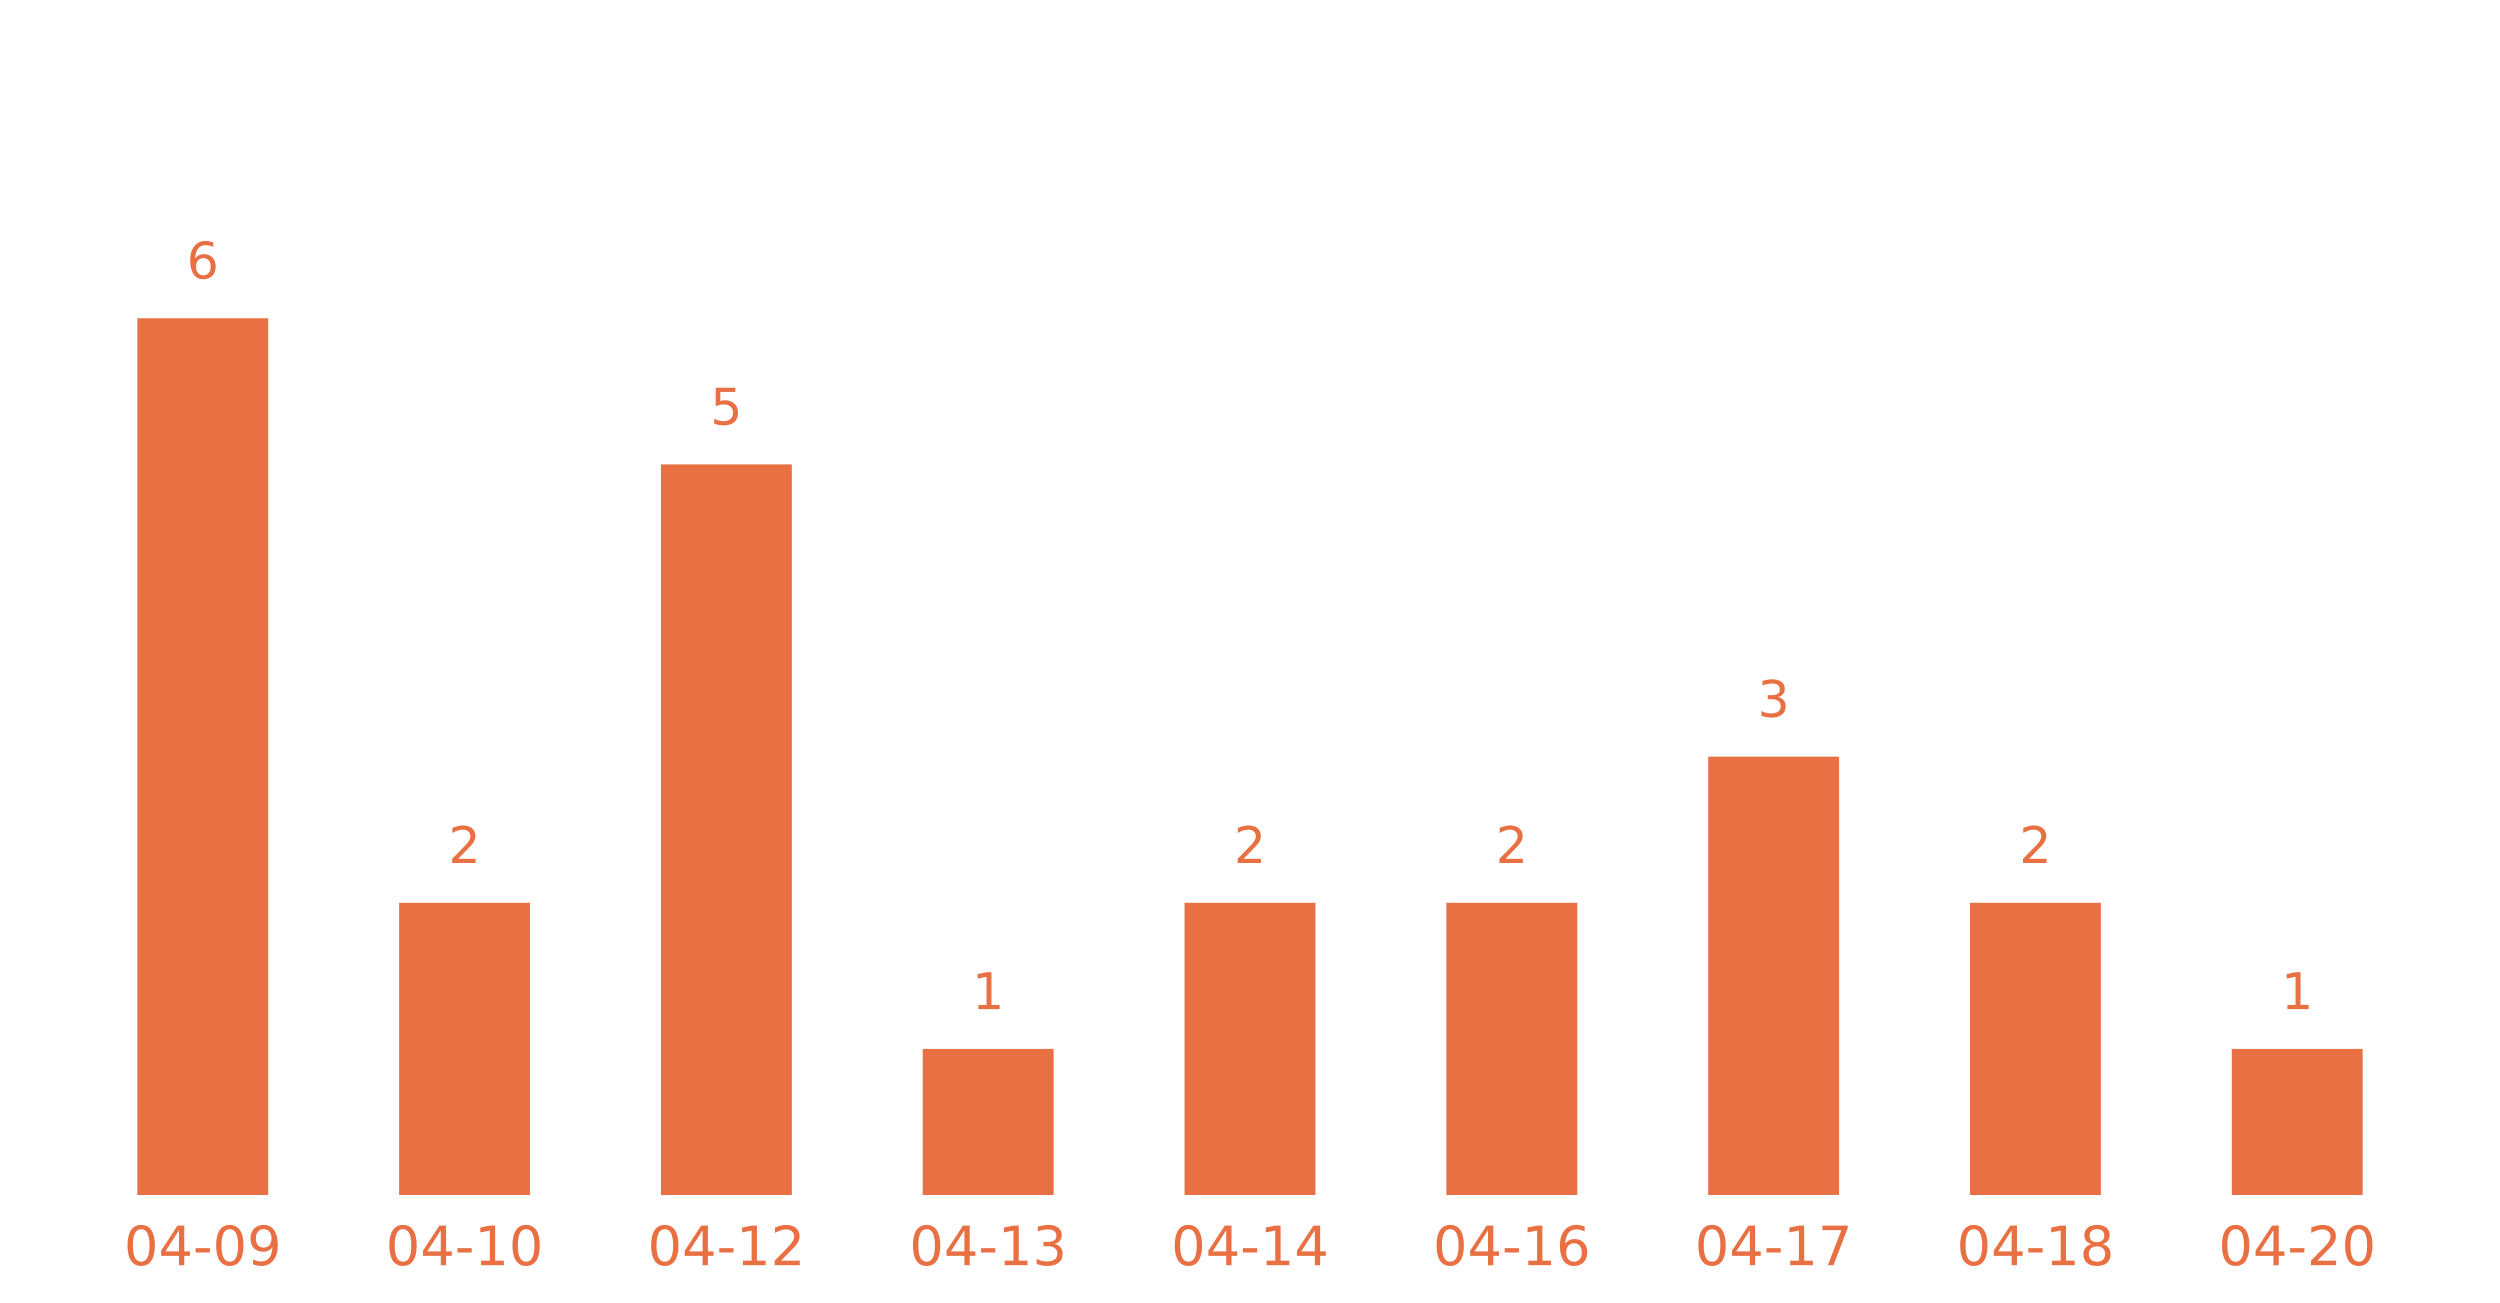
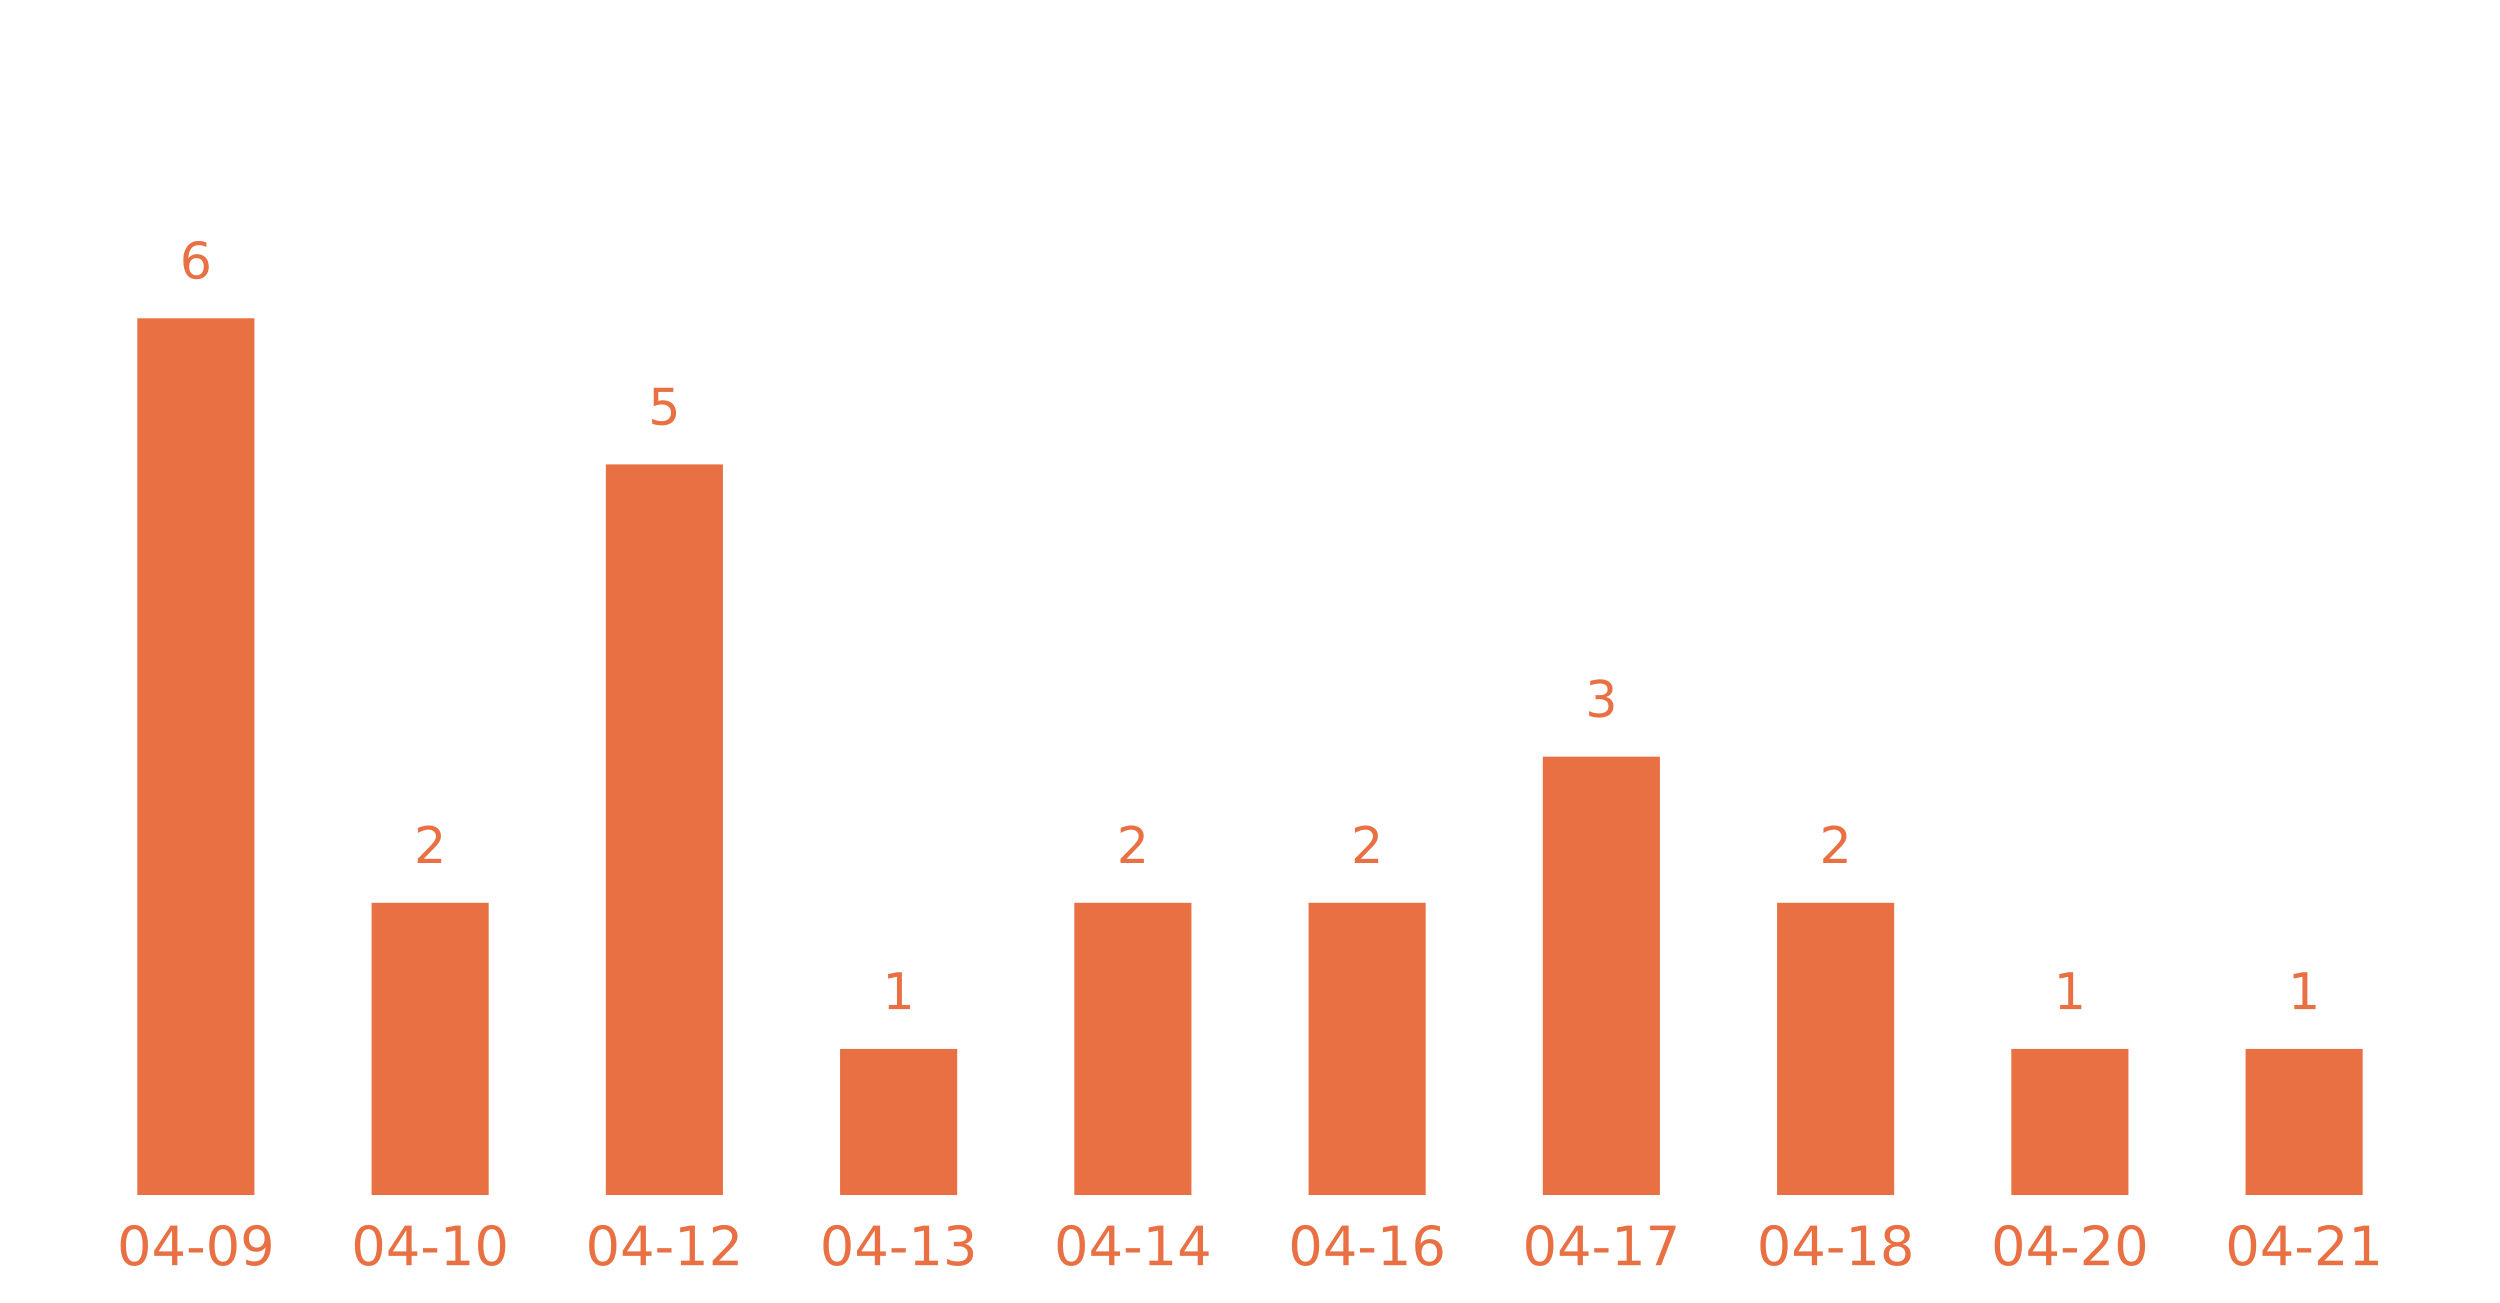
<svg xmlns="http://www.w3.org/2000/svg" xmlns:xlink="http://www.w3.org/1999/xlink" width="345.6pt" height="180.059pt" viewBox="0 0 345.6 180.059" version="1.1">
  <defs>
    <style type="text/css">*{stroke-linejoin: round; stroke-linecap: butt}</style>
  </defs>
  <g id="figure_1">
    <g id="patch_1">
      <path d="M 0 180.059  L 345.6 180.059  L 345.6 0  L 0 0  L 0 180.059  z " style="fill: none; opacity: 0" />
    </g>
    <g id="axes_1">
      <g id="patch_2">
        <path d="M 3.6 165.2  L 342 165.2  L 342 3.6  L 3.6 3.6  L 3.6 165.2  z " style="fill: none" />
      </g>
      <g id="matplotlib.axis_1">
        <g id="xtick_1">
          <g id="line2d_1" />
          <g id="text_1">
-             <g style="fill: #e87043" transform="translate(17.13327 174.8988) scale(0.075 -0.075)">
+             <g style="fill: #e87043" transform="translate(16.18083 174.8988) scale(0.075 -0.075)">
              <defs>
                <path id="DejaVuSans-30" d="M 2034 4250  Q 1547 4250 1301 3770  Q 1056 3291 1056 2328  Q 1056 1369 1301 889  Q 1547 409 2034 409  Q 2525 409 2770 889  Q 3016 1369 3016 2328  Q 3016 3291 2770 3770  Q 2525 4250 2034 4250  z M 2034 4750  Q 2819 4750 3233 4129  Q 3647 3509 3647 2328  Q 3647 1150 3233 529  Q 2819 -91 2034 -91  Q 1250 -91 836 529  Q 422 1150 422 2328  Q 422 3509 836 4129  Q 1250 4750 2034 4750  z " transform="scale(0.015625)" />
                <path id="DejaVuSans-34" d="M 2419 4116  L 825 1625  L 2419 1625  L 2419 4116  z M 2253 4666  L 3047 4666  L 3047 1625  L 3713 1625  L 3713 1100  L 3047 1100  L 3047 0  L 2419 0  L 2419 1100  L 313 1100  L 313 1709  L 2253 4666  z " transform="scale(0.015625)" />
                <path id="DejaVuSans-2d" d="M 313 2009  L 1997 2009  L 1997 1497  L 313 1497  L 313 2009  z " transform="scale(0.015625)" />
                <path id="DejaVuSans-39" d="M 703 97  L 703 672  Q 941 559 1184 500  Q 1428 441 1663 441  Q 2288 441 2617 861  Q 2947 1281 2994 2138  Q 2813 1869 2534 1725  Q 2256 1581 1919 1581  Q 1219 1581 811 2004  Q 403 2428 403 3163  Q 403 3881 828 4315  Q 1253 4750 1959 4750  Q 2769 4750 3195 4129  Q 3622 3509 3622 2328  Q 3622 1225 3098 567  Q 2575 -91 1691 -91  Q 1453 -91 1209 -44  Q 966 3 703 97  z M 1959 2075  Q 2384 2075 2632 2365  Q 2881 2656 2881 3163  Q 2881 3666 2632 3958  Q 2384 4250 1959 4250  Q 1534 4250 1286 3958  Q 1038 3666 1038 3163  Q 1038 2656 1286 2365  Q 1534 2075 1959 2075  z " transform="scale(0.015625)" />
              </defs>
              <use xlink:href="#DejaVuSans-30" />
              <use xlink:href="#DejaVuSans-34" transform="translate(63.62305 0)" />
              <use xlink:href="#DejaVuSans-2d" transform="translate(127.2461 0)" />
              <use xlink:href="#DejaVuSans-30" transform="translate(163.3301 0)" />
              <use xlink:href="#DejaVuSans-39" transform="translate(226.9531 0)" />
            </g>
          </g>
        </g>
        <g id="xtick_2">
          <g id="line2d_2" />
          <g id="text_2">
-             <g style="fill: #e87043" transform="translate(53.32578 174.8988) scale(0.075 -0.075)">
+             <g style="fill: #e87043" transform="translate(48.56361 174.8988) scale(0.075 -0.075)">
              <defs>
                <path id="DejaVuSans-31" d="M 794 531  L 1825 531  L 1825 4091  L 703 3866  L 703 4441  L 1819 4666  L 2450 4666  L 2450 531  L 3481 531  L 3481 0  L 794 0  L 794 531  z " transform="scale(0.015625)" />
              </defs>
              <use xlink:href="#DejaVuSans-30" />
              <use xlink:href="#DejaVuSans-34" transform="translate(63.62305 0)" />
              <use xlink:href="#DejaVuSans-2d" transform="translate(127.2461 0)" />
              <use xlink:href="#DejaVuSans-31" transform="translate(163.3301 0)" />
              <use xlink:href="#DejaVuSans-30" transform="translate(226.9531 0)" />
            </g>
          </g>
        </g>
        <g id="xtick_3">
          <g id="line2d_3" />
          <g id="text_3">
-             <g style="fill: #e87043" transform="translate(89.51829 174.8988) scale(0.075 -0.075)">
+             <g style="fill: #e87043" transform="translate(80.94638 174.8988) scale(0.075 -0.075)">
              <defs>
                <path id="DejaVuSans-32" d="M 1228 531  L 3431 531  L 3431 0  L 469 0  L 469 531  Q 828 903 1448 1529  Q 2069 2156 2228 2338  Q 2531 2678 2651 2914  Q 2772 3150 2772 3378  Q 2772 3750 2511 3984  Q 2250 4219 1831 4219  Q 1534 4219 1204 4116  Q 875 4013 500 3803  L 500 4441  Q 881 4594 1212 4672  Q 1544 4750 1819 4750  Q 2544 4750 2975 4387  Q 3406 4025 3406 3419  Q 3406 3131 3298 2873  Q 3191 2616 2906 2266  Q 2828 2175 2409 1742  Q 1991 1309 1228 531  z " transform="scale(0.015625)" />
              </defs>
              <use xlink:href="#DejaVuSans-30" />
              <use xlink:href="#DejaVuSans-34" transform="translate(63.62305 0)" />
              <use xlink:href="#DejaVuSans-2d" transform="translate(127.2461 0)" />
              <use xlink:href="#DejaVuSans-31" transform="translate(163.3301 0)" />
              <use xlink:href="#DejaVuSans-32" transform="translate(226.9531 0)" />
            </g>
          </g>
        </g>
        <g id="xtick_4">
          <g id="line2d_4" />
          <g id="text_4">
-             <g style="fill: #e87043" transform="translate(125.7108 174.8988) scale(0.075 -0.075)">
+             <g style="fill: #e87043" transform="translate(113.3292 174.8988) scale(0.075 -0.075)">
              <defs>
                <path id="DejaVuSans-33" d="M 2597 2516  Q 3050 2419 3304 2112  Q 3559 1806 3559 1356  Q 3559 666 3084 287  Q 2609 -91 1734 -91  Q 1441 -91 1130 -33  Q 819 25 488 141  L 488 750  Q 750 597 1062 519  Q 1375 441 1716 441  Q 2309 441 2620 675  Q 2931 909 2931 1356  Q 2931 1769 2642 2001  Q 2353 2234 1838 2234  L 1294 2234  L 1294 2753  L 1863 2753  Q 2328 2753 2575 2939  Q 2822 3125 2822 3475  Q 2822 3834 2567 4026  Q 2313 4219 1838 4219  Q 1578 4219 1281 4162  Q 984 4106 628 3988  L 628 4550  Q 988 4650 1302 4700  Q 1616 4750 1894 4750  Q 2613 4750 3031 4423  Q 3450 4097 3450 3541  Q 3450 3153 3228 2886  Q 3006 2619 2597 2516  z " transform="scale(0.015625)" />
              </defs>
              <use xlink:href="#DejaVuSans-30" />
              <use xlink:href="#DejaVuSans-34" transform="translate(63.62305 0)" />
              <use xlink:href="#DejaVuSans-2d" transform="translate(127.2461 0)" />
              <use xlink:href="#DejaVuSans-31" transform="translate(163.3301 0)" />
              <use xlink:href="#DejaVuSans-33" transform="translate(226.9531 0)" />
            </g>
          </g>
        </g>
        <g id="xtick_5">
          <g id="line2d_5" />
          <g id="text_5">
-             <g style="fill: #e87043" transform="translate(161.9033 174.8988) scale(0.075 -0.075)">
+             <g style="fill: #e87043" transform="translate(145.7119 174.8988) scale(0.075 -0.075)">
              <use xlink:href="#DejaVuSans-30" />
              <use xlink:href="#DejaVuSans-34" transform="translate(63.62305 0)" />
              <use xlink:href="#DejaVuSans-2d" transform="translate(127.2461 0)" />
              <use xlink:href="#DejaVuSans-31" transform="translate(163.3301 0)" />
              <use xlink:href="#DejaVuSans-34" transform="translate(226.9531 0)" />
            </g>
          </g>
        </g>
        <g id="xtick_6">
          <g id="line2d_6" />
          <g id="text_6">
-             <g style="fill: #e87043" transform="translate(198.0958 174.8988) scale(0.075 -0.075)">
+             <g style="fill: #e87043" transform="translate(178.0947 174.8988) scale(0.075 -0.075)">
              <defs>
                <path id="DejaVuSans-36" d="M 2113 2584  Q 1688 2584 1439 2293  Q 1191 2003 1191 1497  Q 1191 994 1439 701  Q 1688 409 2113 409  Q 2538 409 2786 701  Q 3034 994 3034 1497  Q 3034 2003 2786 2293  Q 2538 2584 2113 2584  z M 3366 4563  L 3366 3988  Q 3128 4100 2886 4159  Q 2644 4219 2406 4219  Q 1781 4219 1451 3797  Q 1122 3375 1075 2522  Q 1259 2794 1537 2939  Q 1816 3084 2150 3084  Q 2853 3084 3261 2657  Q 3669 2231 3669 1497  Q 3669 778 3244 343  Q 2819 -91 2113 -91  Q 1303 -91 875 529  Q 447 1150 447 2328  Q 447 3434 972 4092  Q 1497 4750 2381 4750  Q 2619 4750 2861 4703  Q 3103 4656 3366 4563  z " transform="scale(0.015625)" />
              </defs>
              <use xlink:href="#DejaVuSans-30" />
              <use xlink:href="#DejaVuSans-34" transform="translate(63.62305 0)" />
              <use xlink:href="#DejaVuSans-2d" transform="translate(127.2461 0)" />
              <use xlink:href="#DejaVuSans-31" transform="translate(163.3301 0)" />
              <use xlink:href="#DejaVuSans-36" transform="translate(226.9531 0)" />
            </g>
          </g>
        </g>
        <g id="xtick_7">
          <g id="line2d_7" />
          <g id="text_7">
-             <g style="fill: #e87043" transform="translate(234.2883 174.8988) scale(0.075 -0.075)">
+             <g style="fill: #e87043" transform="translate(210.4775 174.8988) scale(0.075 -0.075)">
              <defs>
                <path id="DejaVuSans-37" d="M 525 4666  L 3525 4666  L 3525 4397  L 1831 0  L 1172 0  L 2766 4134  L 525 4134  L 525 4666  z " transform="scale(0.015625)" />
              </defs>
              <use xlink:href="#DejaVuSans-30" />
              <use xlink:href="#DejaVuSans-34" transform="translate(63.62305 0)" />
              <use xlink:href="#DejaVuSans-2d" transform="translate(127.2461 0)" />
              <use xlink:href="#DejaVuSans-31" transform="translate(163.3301 0)" />
              <use xlink:href="#DejaVuSans-37" transform="translate(226.9531 0)" />
            </g>
          </g>
        </g>
        <g id="xtick_8">
          <g id="line2d_8" />
          <g id="text_8">
-             <g style="fill: #e87043" transform="translate(270.4809 174.8988) scale(0.075 -0.075)">
+             <g style="fill: #e87043" transform="translate(242.8603 174.8988) scale(0.075 -0.075)">
              <defs>
                <path id="DejaVuSans-38" d="M 2034 2216  Q 1584 2216 1326 1975  Q 1069 1734 1069 1313  Q 1069 891 1326 650  Q 1584 409 2034 409  Q 2484 409 2743 651  Q 3003 894 3003 1313  Q 3003 1734 2745 1975  Q 2488 2216 2034 2216  z M 1403 2484  Q 997 2584 770 2862  Q 544 3141 544 3541  Q 544 4100 942 4425  Q 1341 4750 2034 4750  Q 2731 4750 3128 4425  Q 3525 4100 3525 3541  Q 3525 3141 3298 2862  Q 3072 2584 2669 2484  Q 3125 2378 3379 2068  Q 3634 1759 3634 1313  Q 3634 634 3220 271  Q 2806 -91 2034 -91  Q 1263 -91 848 271  Q 434 634 434 1313  Q 434 1759 690 2068  Q 947 2378 1403 2484  z M 1172 3481  Q 1172 3119 1398 2916  Q 1625 2713 2034 2713  Q 2441 2713 2670 2916  Q 2900 3119 2900 3481  Q 2900 3844 2670 4047  Q 2441 4250 2034 4250  Q 1625 4250 1398 4047  Q 1172 3844 1172 3481  z " transform="scale(0.015625)" />
              </defs>
              <use xlink:href="#DejaVuSans-30" />
              <use xlink:href="#DejaVuSans-34" transform="translate(63.62305 0)" />
              <use xlink:href="#DejaVuSans-2d" transform="translate(127.2461 0)" />
              <use xlink:href="#DejaVuSans-31" transform="translate(163.3301 0)" />
              <use xlink:href="#DejaVuSans-38" transform="translate(226.9531 0)" />
            </g>
          </g>
        </g>
        <g id="xtick_9">
          <g id="line2d_9" />
          <g id="text_9">
-             <g style="fill: #e87043" transform="translate(306.6734 174.8988) scale(0.075 -0.075)">
+             <g style="fill: #e87043" transform="translate(275.243 174.8988) scale(0.075 -0.075)">
              <use xlink:href="#DejaVuSans-30" />
              <use xlink:href="#DejaVuSans-34" transform="translate(63.62305 0)" />
              <use xlink:href="#DejaVuSans-2d" transform="translate(127.2461 0)" />
              <use xlink:href="#DejaVuSans-32" transform="translate(163.3301 0)" />
              <use xlink:href="#DejaVuSans-30" transform="translate(226.9531 0)" />
            </g>
          </g>
        </g>
+         <g id="xtick_10">
+           <g id="line2d_10" />
+           <g id="text_10">
+             <g style="fill: #e87043" transform="translate(307.6258 174.8988) scale(0.075 -0.075)">
+               <use xlink:href="#DejaVuSans-30" />
+               <use xlink:href="#DejaVuSans-34" transform="translate(63.62305 0)" />
+               <use xlink:href="#DejaVuSans-2d" transform="translate(127.2461 0)" />
+               <use xlink:href="#DejaVuSans-32" transform="translate(163.3301 0)" />
+               <use xlink:href="#DejaVuSans-31" transform="translate(226.9531 0)" />
+             </g>
+           </g>
+         </g>
      </g>
      <g id="matplotlib.axis_2" />
      <g id="patch_3">
-         <path d="M 18.982 165.2  L 37.078 165.2  L 37.078 44  L 18.982 44  z " clip-path="url(#p39a00baa19)" style="fill: #e87043" />
+         <path d="M 18.982 165.2  L 35.173 165.2  L 35.173 44  L 18.982 44  z " clip-path="url(#p9cfe480135)" style="fill: #e87043" />
      </g>
      <g id="patch_4">
-         <path d="M 55.174 165.2  L 73.271 165.2  L 73.271 124.8  L 55.174 124.8  z " clip-path="url(#p39a00baa19)" style="fill: #e87043" />
+         <path d="M 51.365 165.2  L 67.556 165.2  L 67.556 124.8  L 51.365 124.8  z " clip-path="url(#p9cfe480135)" style="fill: #e87043" />
      </g>
      <g id="patch_5">
-         <path d="M 91.367 165.2  L 109.463 165.2  L 109.463 64.2  L 91.367 64.2  z " clip-path="url(#p39a00baa19)" style="fill: #e87043" />
+         <path d="M 83.747 165.2  L 99.939 165.2  L 99.939 64.2  L 83.747 64.2  z " clip-path="url(#p9cfe480135)" style="fill: #e87043" />
      </g>
      <g id="patch_6">
-         <path d="M 127.559 165.2  L 145.656 165.2  L 145.656 145  L 127.559 145  z " clip-path="url(#p39a00baa19)" style="fill: #e87043" />
+         <path d="M 116.13 165.2  L 132.322 165.2  L 132.322 145  L 116.13 145  z " clip-path="url(#p9cfe480135)" style="fill: #e87043" />
      </g>
      <g id="patch_7">
-         <path d="M 163.752 165.2  L 181.848 165.2  L 181.848 124.8  L 163.752 124.8  z " clip-path="url(#p39a00baa19)" style="fill: #e87043" />
+         <path d="M 148.513 165.2  L 164.704 165.2  L 164.704 124.8  L 148.513 124.8  z " clip-path="url(#p9cfe480135)" style="fill: #e87043" />
      </g>
      <g id="patch_8">
-         <path d="M 199.944 165.2  L 218.041 165.2  L 218.041 124.8  L 199.944 124.8  z " clip-path="url(#p39a00baa19)" style="fill: #e87043" />
+         <path d="M 180.896 165.2  L 197.087 165.2  L 197.087 124.8  L 180.896 124.8  z " clip-path="url(#p9cfe480135)" style="fill: #e87043" />
      </g>
      <g id="patch_9">
-         <path d="M 236.137 165.2  L 254.233 165.2  L 254.233 104.6  L 236.137 104.6  z " clip-path="url(#p39a00baa19)" style="fill: #e87043" />
+         <path d="M 213.278 165.2  L 229.47 165.2  L 229.47 104.6  L 213.278 104.6  z " clip-path="url(#p9cfe480135)" style="fill: #e87043" />
      </g>
      <g id="patch_10">
-         <path d="M 272.329 165.2  L 290.426 165.2  L 290.426 124.8  L 272.329 124.8  z " clip-path="url(#p39a00baa19)" style="fill: #e87043" />
+         <path d="M 245.661 165.2  L 261.853 165.2  L 261.853 124.8  L 245.661 124.8  z " clip-path="url(#p9cfe480135)" style="fill: #e87043" />
      </g>
      <g id="patch_11">
-         <path d="M 308.522 165.2  L 326.618 165.2  L 326.618 145  L 308.522 145  z " clip-path="url(#p39a00baa19)" style="fill: #e87043" />
-       </g>
-       <g id="text_10">
-         <g style="fill: #e87043" transform="translate(25.80307 38.50422) scale(0.07 -0.07)">
+         <path d="M 278.044 165.2  L 294.235 165.2  L 294.235 145  L 278.044 145  z " clip-path="url(#p9cfe480135)" style="fill: #e87043" />
+       </g>
+       <g id="patch_12">
+         <path d="M 310.427 165.2  L 326.618 165.2  L 326.618 145  L 310.427 145  z " clip-path="url(#p9cfe480135)" style="fill: #e87043" />
+       </g>
+       <g id="text_11">
+         <g style="fill: #e87043" transform="translate(24.85064 38.50422) scale(0.07 -0.07)">
          <use xlink:href="#DejaVuSans-36" />
        </g>
      </g>
-       <g id="text_11">
-         <g style="fill: #e87043" transform="translate(61.99558 119.3042) scale(0.07 -0.07)">
-           <use xlink:href="#DejaVuSans-32" />
-         </g>
-       </g>
      <g id="text_12">
-         <g style="fill: #e87043" transform="translate(98.1881 58.70422) scale(0.07 -0.07)">
+         <g style="fill: #e87043" transform="translate(57.23341 119.3042) scale(0.07 -0.07)">
+           <use xlink:href="#DejaVuSans-32" />
+         </g>
+       </g>
+       <g id="text_13">
+         <g style="fill: #e87043" transform="translate(89.61619 58.70422) scale(0.07 -0.07)">
          <defs>
            <path id="DejaVuSans-35" d="M 691 4666  L 3169 4666  L 3169 4134  L 1269 4134  L 1269 2991  Q 1406 3038 1543 3061  Q 1681 3084 1819 3084  Q 2600 3084 3056 2656  Q 3513 2228 3513 1497  Q 3513 744 3044 326  Q 2575 -91 1722 -91  Q 1428 -91 1123 -41  Q 819 9 494 109  L 494 744  Q 775 591 1075 516  Q 1375 441 1709 441  Q 2250 441 2565 725  Q 2881 1009 2881 1497  Q 2881 1984 2565 2268  Q 2250 2553 1709 2553  Q 1456 2553 1204 2497  Q 953 2441 691 2322  L 691 4666  z " transform="scale(0.015625)" />
          </defs>
          <use xlink:href="#DejaVuSans-35" />
        </g>
      </g>
-       <g id="text_13">
-         <g style="fill: #e87043" transform="translate(134.3806 139.5042) scale(0.07 -0.07)">
+       <g id="text_14">
+         <g style="fill: #e87043" transform="translate(121.999 139.5042) scale(0.07 -0.07)">
          <use xlink:href="#DejaVuSans-31" />
        </g>
      </g>
-       <g id="text_14">
-         <g style="fill: #e87043" transform="translate(170.5731 119.3042) scale(0.07 -0.07)">
-           <use xlink:href="#DejaVuSans-32" />
-         </g>
-       </g>
      <g id="text_15">
-         <g style="fill: #e87043" transform="translate(206.7656 119.3042) scale(0.07 -0.07)">
+         <g style="fill: #e87043" transform="translate(154.3817 119.3042) scale(0.07 -0.07)">
          <use xlink:href="#DejaVuSans-32" />
        </g>
      </g>
      <g id="text_16">
-         <g style="fill: #e87043" transform="translate(242.9582 99.10422) scale(0.07 -0.07)">
+         <g style="fill: #e87043" transform="translate(186.7645 119.3042) scale(0.07 -0.07)">
+           <use xlink:href="#DejaVuSans-32" />
+         </g>
+       </g>
+       <g id="text_17">
+         <g style="fill: #e87043" transform="translate(219.1473 99.10422) scale(0.07 -0.07)">
          <use xlink:href="#DejaVuSans-33" />
        </g>
      </g>
-       <g id="text_17">
-         <g style="fill: #e87043" transform="translate(279.1507 119.3042) scale(0.07 -0.07)">
-           <use xlink:href="#DejaVuSans-32" />
-         </g>
-       </g>
      <g id="text_18">
-         <g style="fill: #e87043" transform="translate(315.3432 139.5042) scale(0.07 -0.07)">
+         <g style="fill: #e87043" transform="translate(251.5301 119.3042) scale(0.07 -0.07)">
+           <use xlink:href="#DejaVuSans-32" />
+         </g>
+       </g>
+       <g id="text_19">
+         <g style="fill: #e87043" transform="translate(283.9128 139.5042) scale(0.07 -0.07)">
+           <use xlink:href="#DejaVuSans-31" />
+         </g>
+       </g>
+       <g id="text_20">
+         <g style="fill: #e87043" transform="translate(316.2956 139.5042) scale(0.07 -0.07)">
          <use xlink:href="#DejaVuSans-31" />
        </g>
      </g>
    </g>
  </g>
  <defs>
-     <clipPath id="p39a00baa19">
+     <clipPath id="p9cfe480135">
      <rect x="3.6" y="3.6" width="338.4" height="161.6" />
    </clipPath>
  </defs>
</svg>
